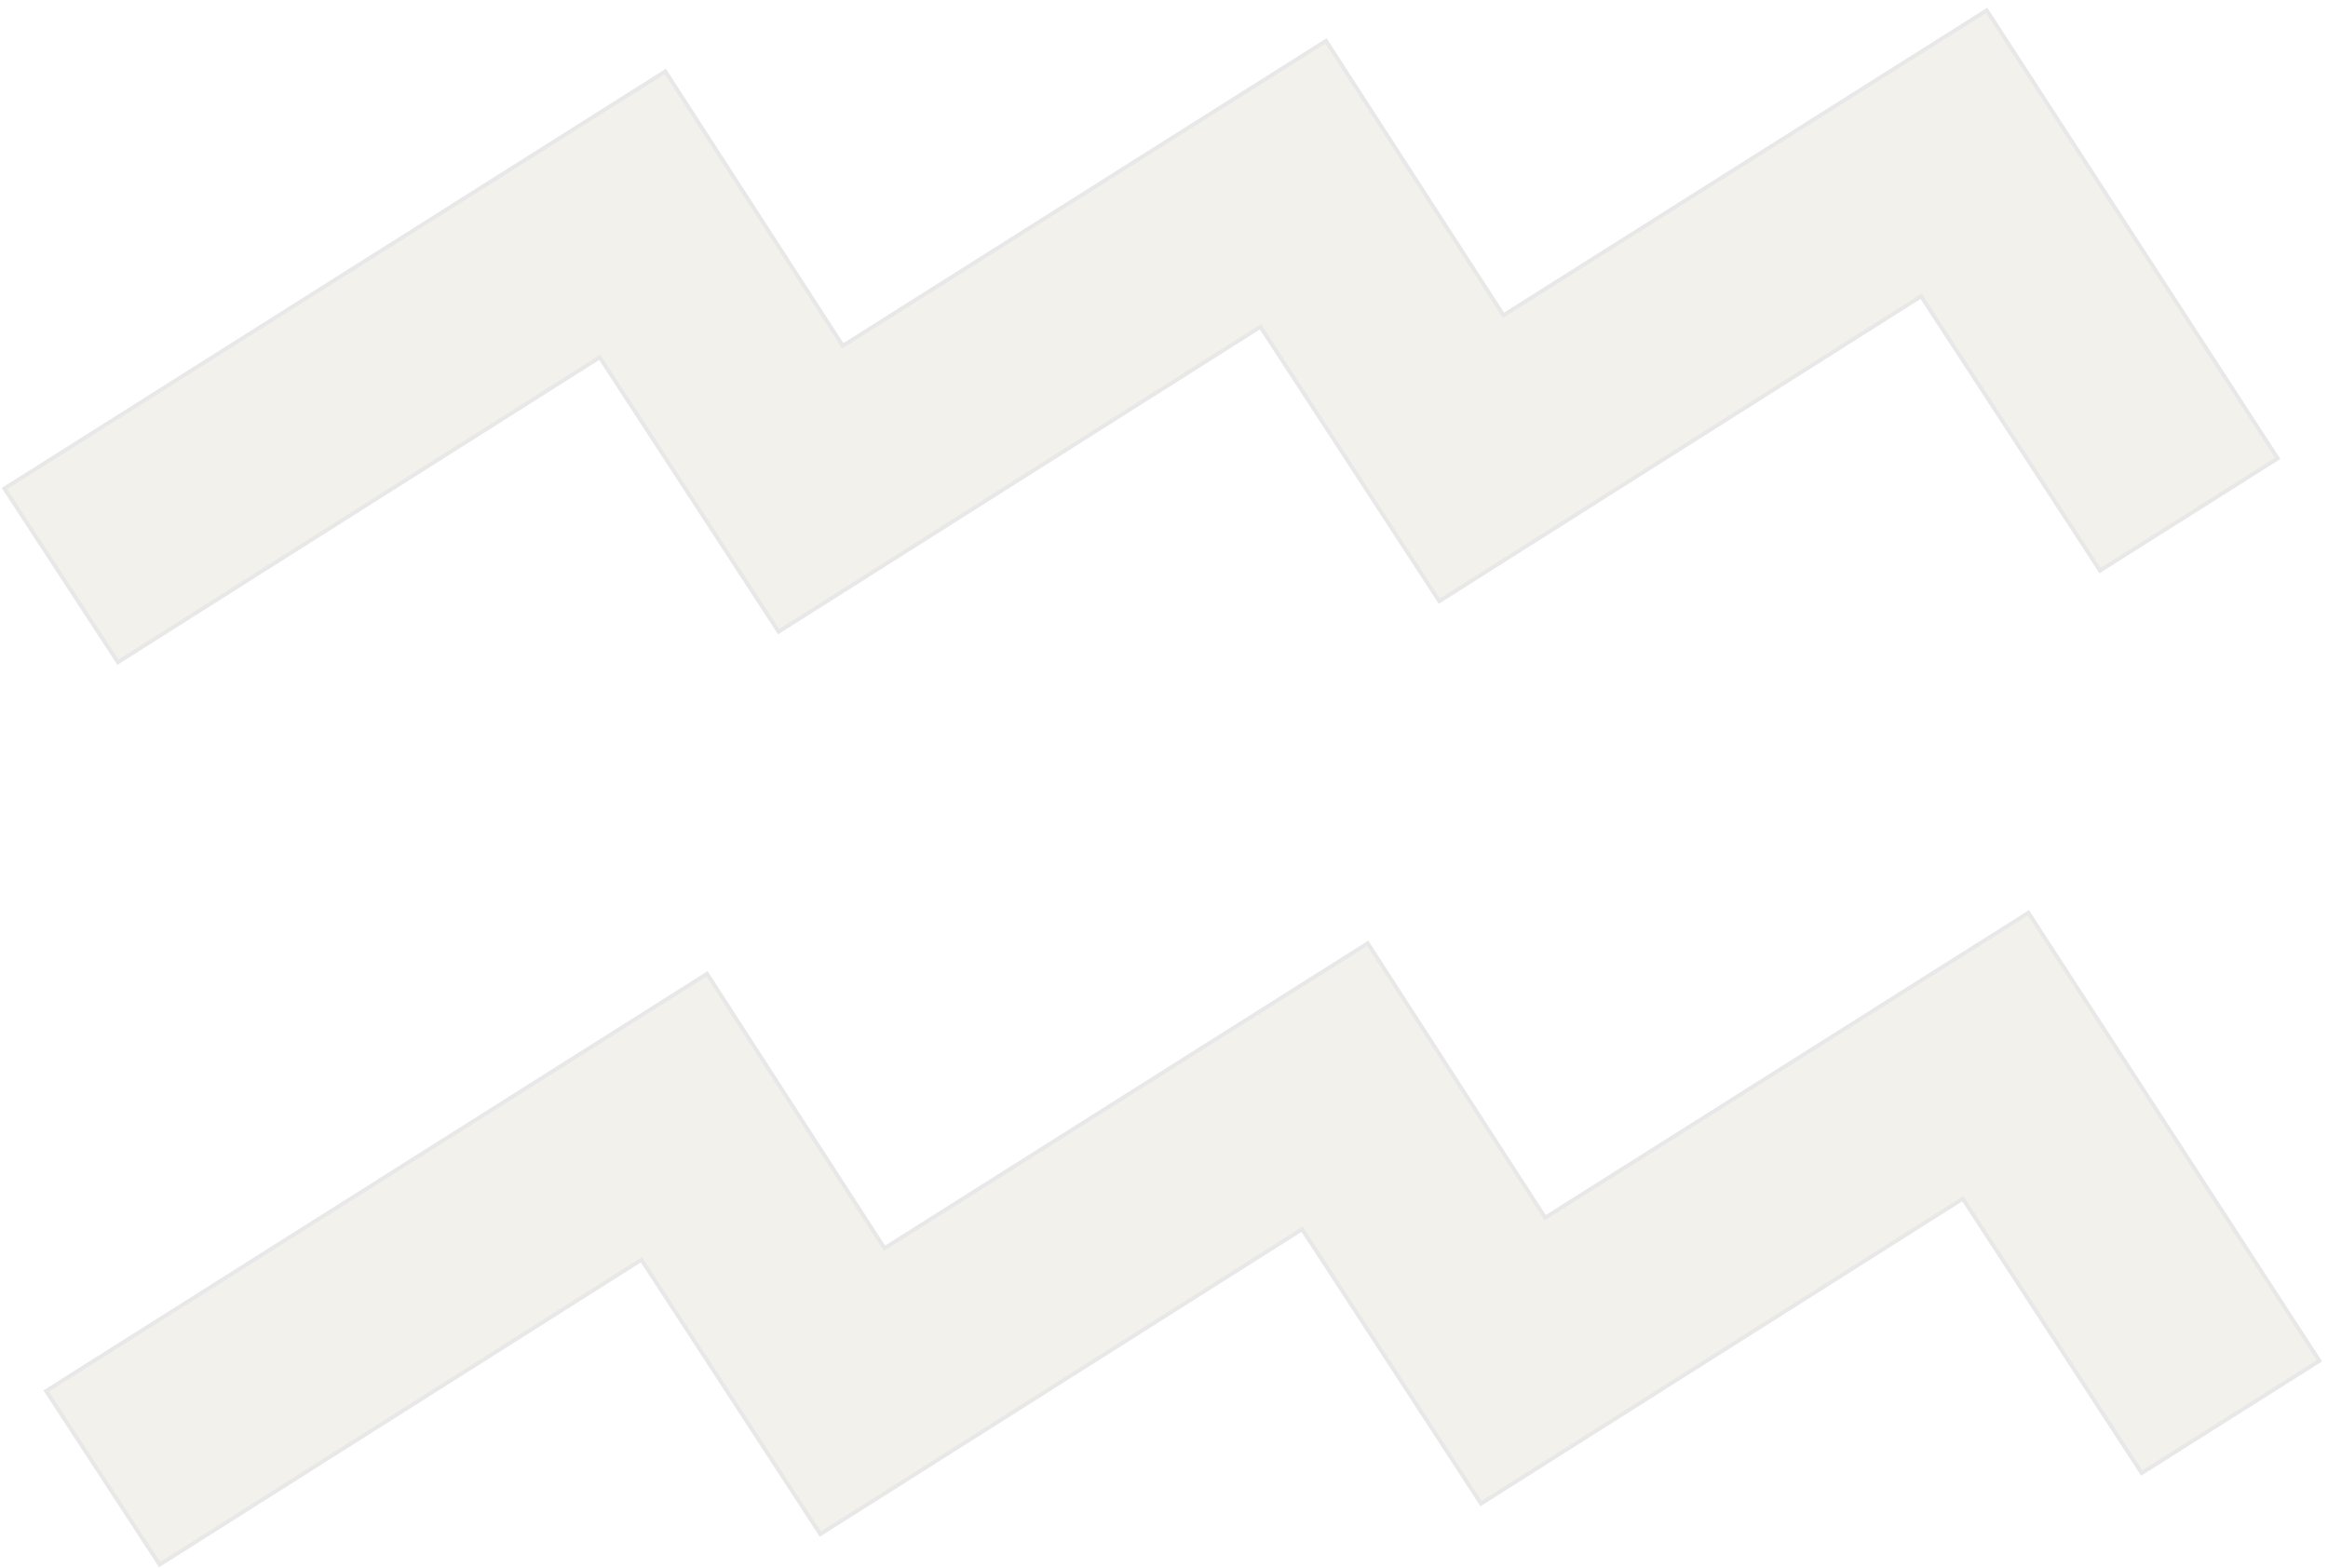
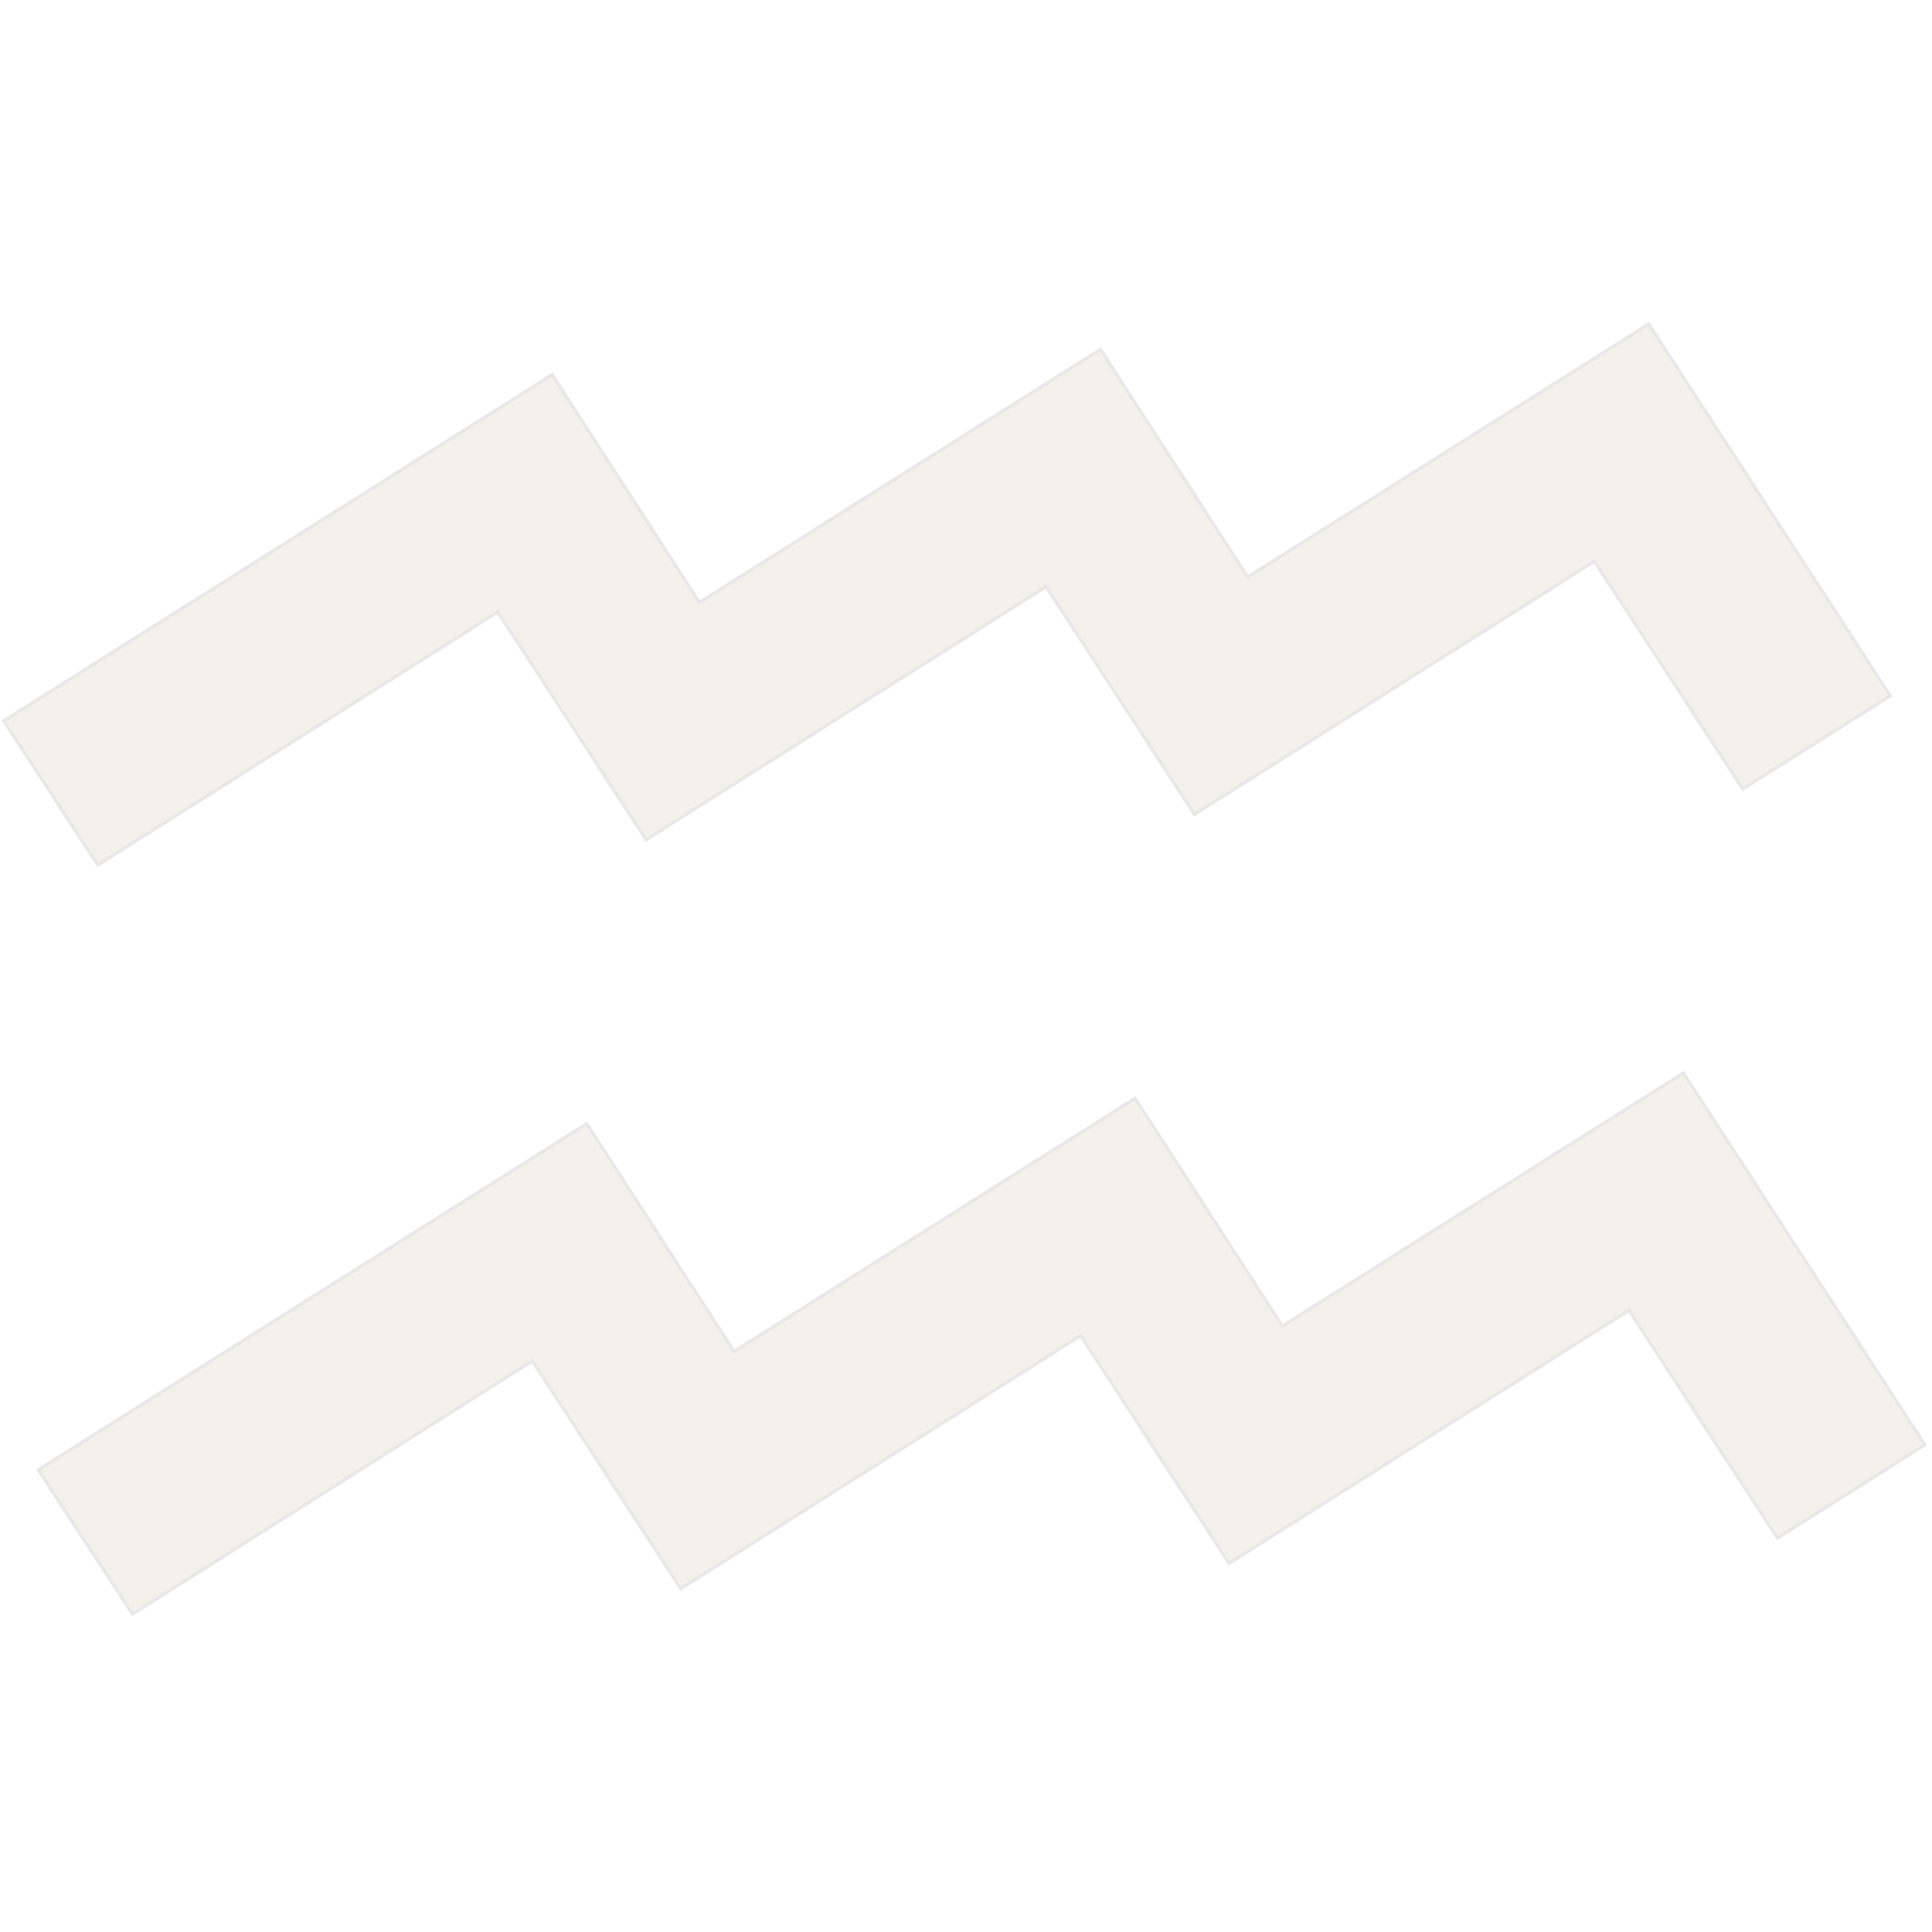
- <svg xmlns="http://www.w3.org/2000/svg" width="294" height="198" viewBox="0 0 294 198" fill="none">
+ <svg xmlns="http://www.w3.org/2000/svg" width="300" height="300" viewBox="0 0 294 198" fill="none">
  <path d="M75.872 45.335L75.738 45.129L75.529 45.26L14.895 83.633L0.562 61.705L84.022 9.018L106.303 43.468L106.437 43.676L106.646 43.544L167.461 5.163L189.741 39.613L189.876 39.821L190.085 39.689L250.899 1.307L287.648 57.894L265.21 72.068L242.749 37.625L242.614 37.418L242.406 37.55L181.771 75.923L159.311 41.48L159.176 41.273L158.967 41.405L98.333 79.778L75.872 45.335ZM81.139 159.312L81.004 159.105L80.796 159.237L20.161 197.61L5.828 175.681L89.289 122.994L111.569 157.445L111.704 157.652L111.913 157.52L172.727 119.139L195.007 153.59L195.142 153.797L195.351 153.665L256.165 115.284L292.914 171.87L270.476 186.045L248.015 151.601L247.88 151.395L247.672 151.527L187.037 189.9L164.577 155.457L164.442 155.25L164.234 155.382L103.599 193.755L81.139 159.312Z" fill="#F3F1EC" stroke="#E8E8E8" stroke-width="0.5" />
</svg>
